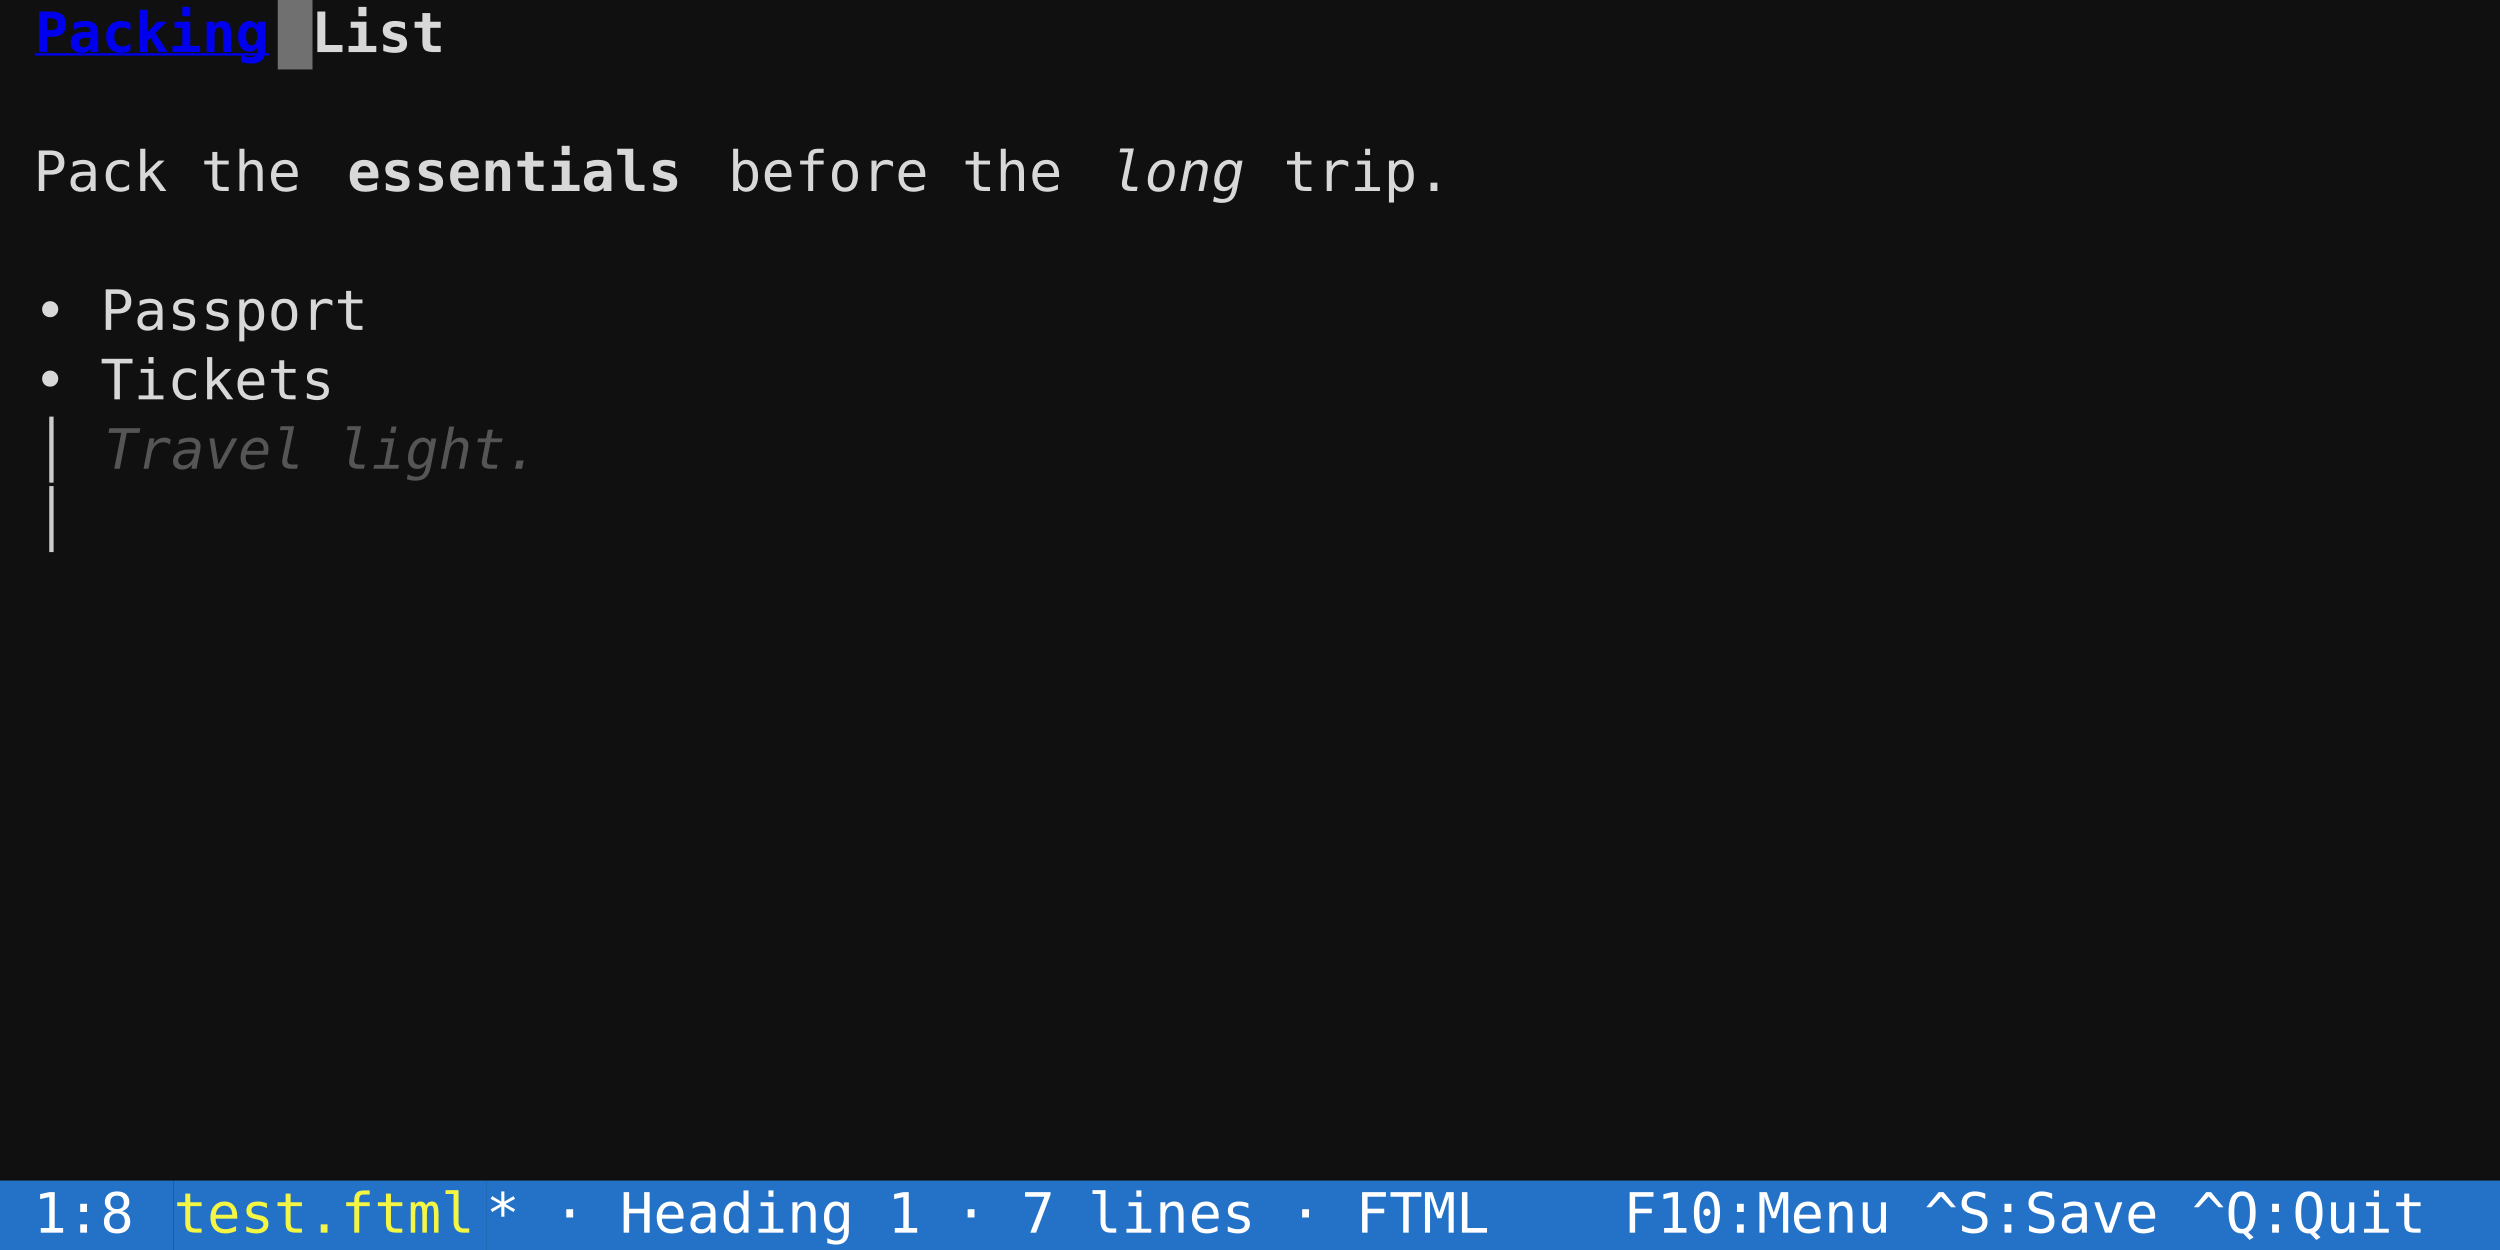
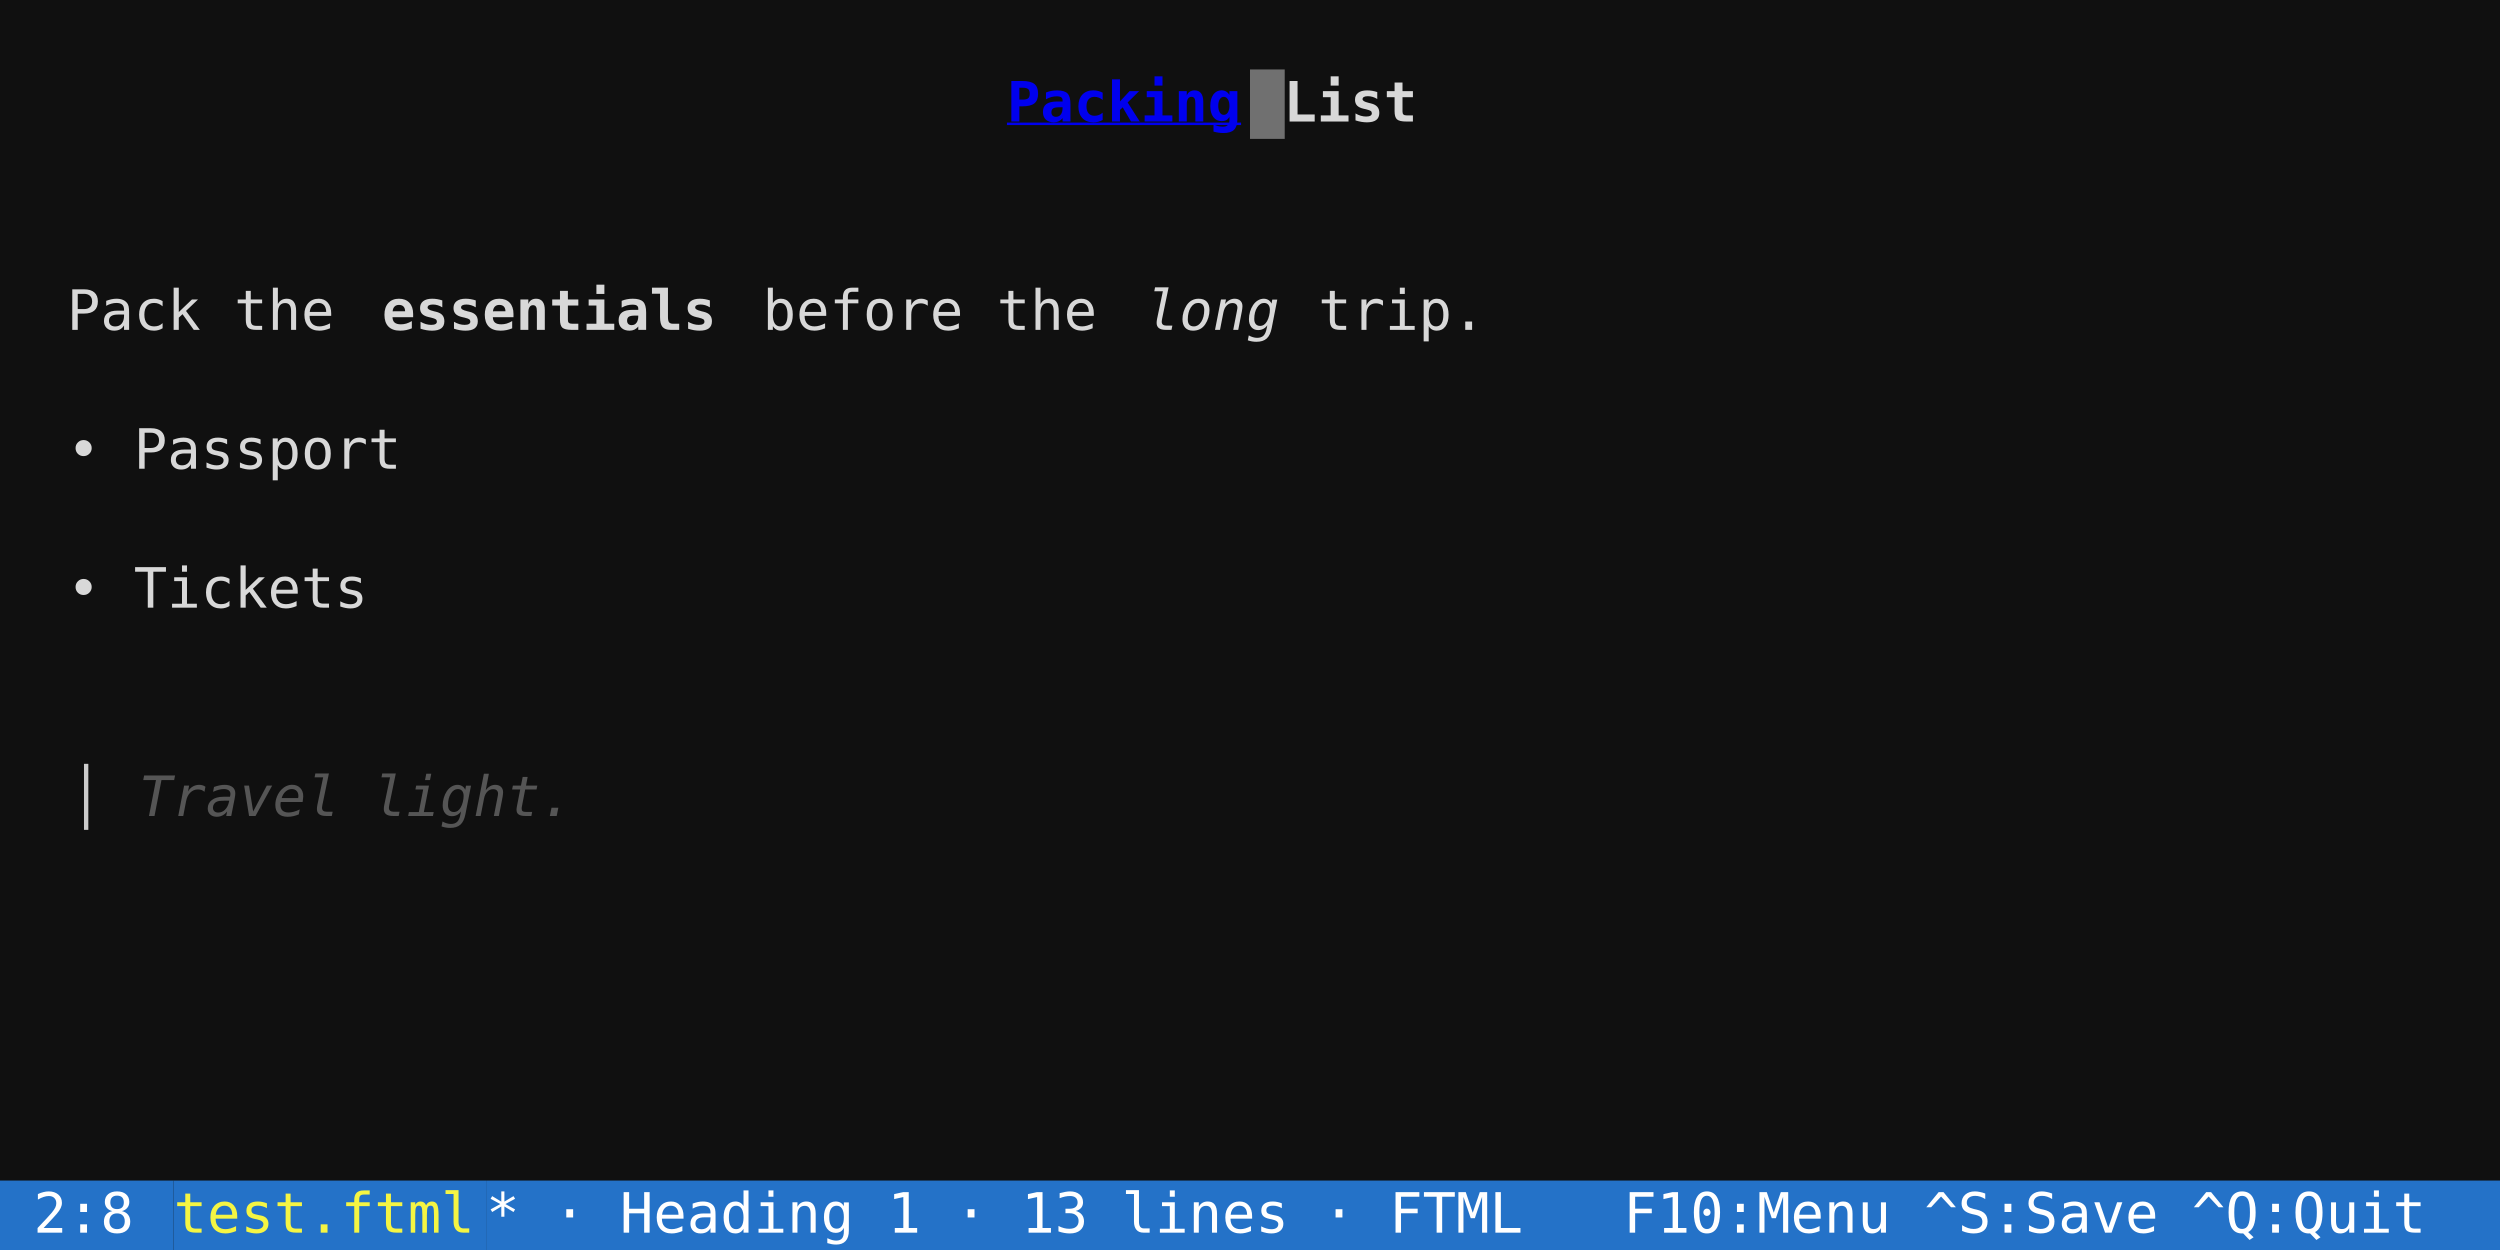
<svg xmlns="http://www.w3.org/2000/svg" width="720" height="360" viewBox="0 0 720 360" font-family="'DejaVu Sans Mono', Menlo, Consolas, monospace" font-size="16px">
  <rect width="100%" height="100%" fill="#101010" />
-   <text x="10" y="15" fill="#0000ee" textLength="70" lengthAdjust="spacingAndGlyphs" xml:space="preserve" font-weight="bold" text-decoration="underline">Packing</text>
-   <text x="80" y="15" fill="#d8d8d8" textLength="50" lengthAdjust="spacingAndGlyphs" xml:space="preserve" font-weight="bold"> List</text>
-   <text x="0" y="55" fill="#d8d8d8" textLength="100" lengthAdjust="spacingAndGlyphs" xml:space="preserve"> Pack the </text>
-   <text x="100" y="55" fill="#d8d8d8" textLength="100" lengthAdjust="spacingAndGlyphs" xml:space="preserve" font-weight="bold">essentials</text>
-   <text x="200" y="55" fill="#d8d8d8" textLength="120" lengthAdjust="spacingAndGlyphs" xml:space="preserve"> before the </text>
-   <text x="320" y="55" fill="#d8d8d8" textLength="40" lengthAdjust="spacingAndGlyphs" xml:space="preserve" font-style="italic">long</text>
-   <text x="360" y="55" fill="#d8d8d8" textLength="360" lengthAdjust="spacingAndGlyphs" xml:space="preserve"> trip.                              </text>
-   <text x="0" y="95" fill="#d8d8d8" textLength="720" lengthAdjust="spacingAndGlyphs" xml:space="preserve"> • Passport                                                             </text>
-   <text x="0" y="115" fill="#d8d8d8" textLength="720" lengthAdjust="spacingAndGlyphs" xml:space="preserve"> • Tickets                                                              </text>
-   <text x="10" y="135" fill="#cccccc" textLength="10" lengthAdjust="spacingAndGlyphs" xml:space="preserve">│</text>
-   <text x="30" y="135" fill="#555555" textLength="130" lengthAdjust="spacingAndGlyphs" xml:space="preserve" font-style="italic">Travel light.</text>
-   <text x="10" y="155" fill="#cccccc" textLength="10" lengthAdjust="spacingAndGlyphs" xml:space="preserve">│</text>
+   <text x="290" y="35" fill="#0000ee" textLength="70" lengthAdjust="spacingAndGlyphs" xml:space="preserve" font-weight="bold" text-decoration="underline">Packing</text>
+   <text x="360" y="35" fill="#d8d8d8" textLength="50" lengthAdjust="spacingAndGlyphs" xml:space="preserve" font-weight="bold"> List</text>
+   <text x="0" y="95" fill="#d8d8d8" textLength="110" lengthAdjust="spacingAndGlyphs" xml:space="preserve">  Pack the </text>
+   <text x="110" y="95" fill="#d8d8d8" textLength="100" lengthAdjust="spacingAndGlyphs" xml:space="preserve" font-weight="bold">essentials</text>
+   <text x="210" y="95" fill="#d8d8d8" textLength="120" lengthAdjust="spacingAndGlyphs" xml:space="preserve"> before the </text>
+   <text x="330" y="95" fill="#d8d8d8" textLength="40" lengthAdjust="spacingAndGlyphs" xml:space="preserve" font-style="italic">long</text>
+   <text x="370" y="95" fill="#d8d8d8" textLength="350" lengthAdjust="spacingAndGlyphs" xml:space="preserve"> trip.                             </text>
+   <text x="0" y="135" fill="#d8d8d8" textLength="720" lengthAdjust="spacingAndGlyphs" xml:space="preserve">  • Passport                                                            </text>
+   <text x="0" y="175" fill="#d8d8d8" textLength="720" lengthAdjust="spacingAndGlyphs" xml:space="preserve">  • Tickets                                                             </text>
+   <text x="20" y="235" fill="#cccccc" textLength="10" lengthAdjust="spacingAndGlyphs" xml:space="preserve">│</text>
+   <text x="40" y="235" fill="#555555" textLength="130" lengthAdjust="spacingAndGlyphs" xml:space="preserve" font-style="italic">Travel light.</text>
  <rect x="0" y="340" width="50" height="20" fill="#2472c8" />
-   <text x="0" y="355" fill="#ffffff" textLength="50" lengthAdjust="spacingAndGlyphs" xml:space="preserve"> 1:8 </text>
+   <text x="0" y="355" fill="#ffffff" textLength="50" lengthAdjust="spacingAndGlyphs" xml:space="preserve"> 2:8 </text>
  <rect x="50" y="340" width="90" height="20" fill="#2472c8" />
  <text x="50" y="355" fill="#f5f543" textLength="90" lengthAdjust="spacingAndGlyphs" xml:space="preserve">test.ftml</text>
  <rect x="140" y="340" width="580" height="20" fill="#2472c8" />
-   <text x="140" y="355" fill="#ffffff" textLength="580" lengthAdjust="spacingAndGlyphs" xml:space="preserve">* · Heading 1 · 7 lines · FTML    F10:Menu ^S:Save ^Q:Quit</text>
-   <rect x="80" y="0" width="10" height="20" fill="#ffffff" fill-opacity="0.4" />
+   <text x="140" y="355" fill="#ffffff" textLength="580" lengthAdjust="spacingAndGlyphs" xml:space="preserve">* · Heading 1 · 13 lines · FTML   F10:Menu ^S:Save ^Q:Quit</text>
+   <rect x="360" y="20" width="10" height="20" fill="#ffffff" fill-opacity="0.4" />
</svg>
